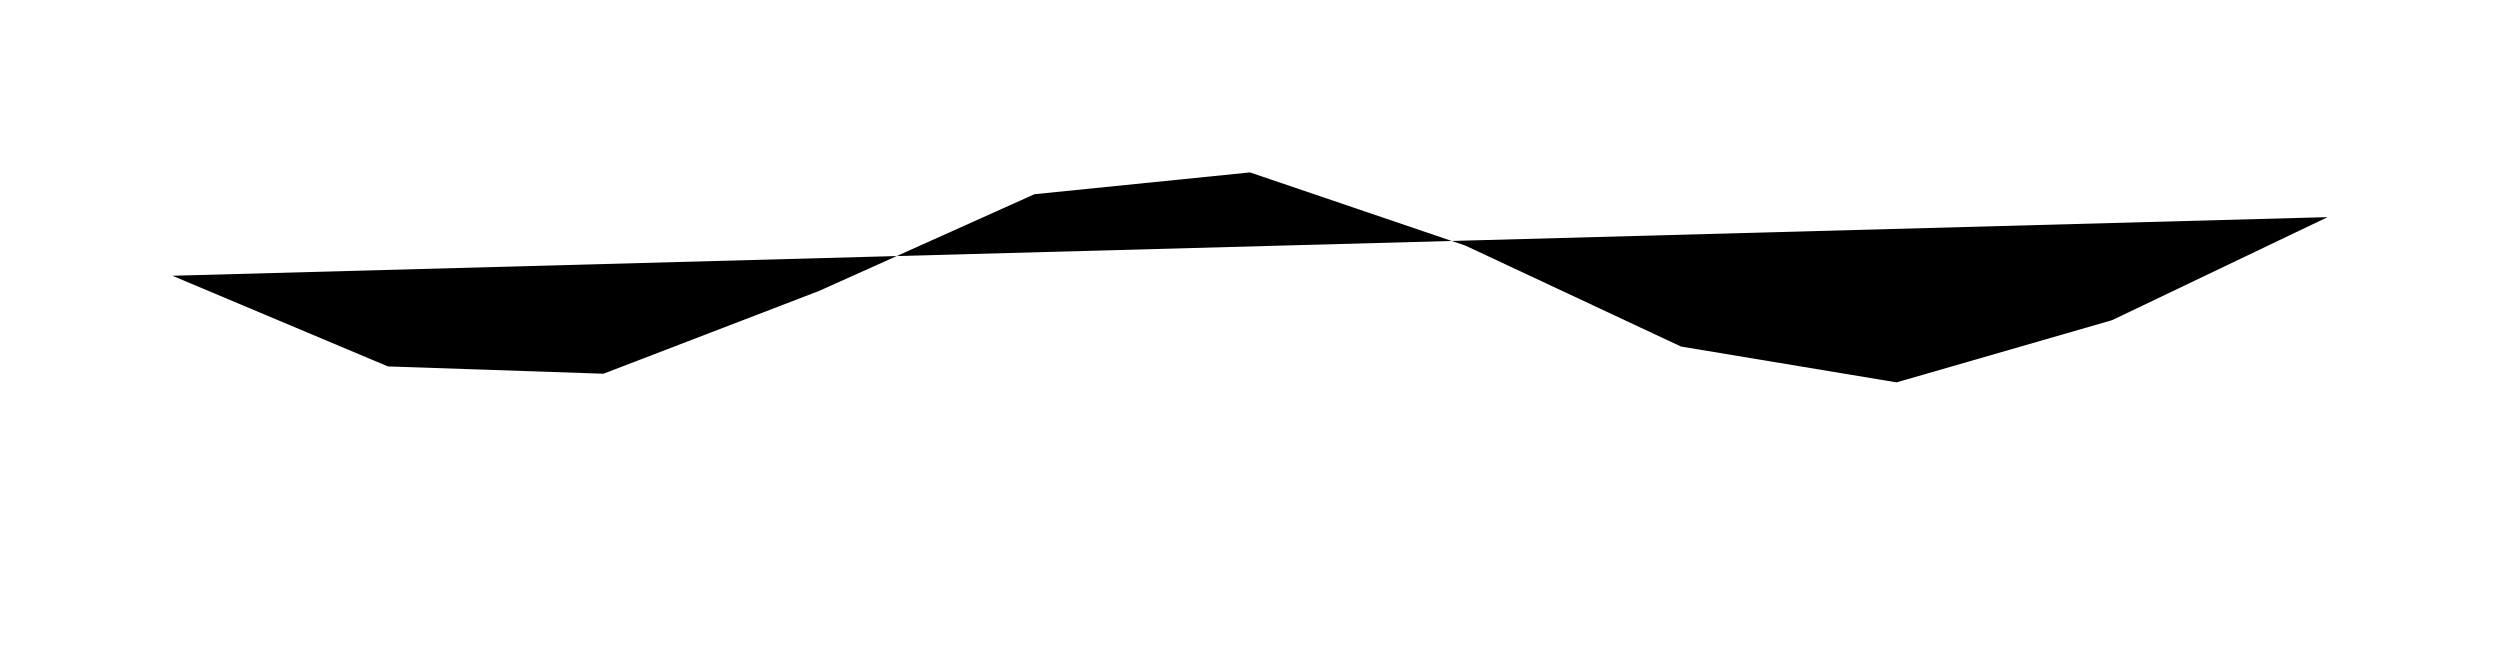
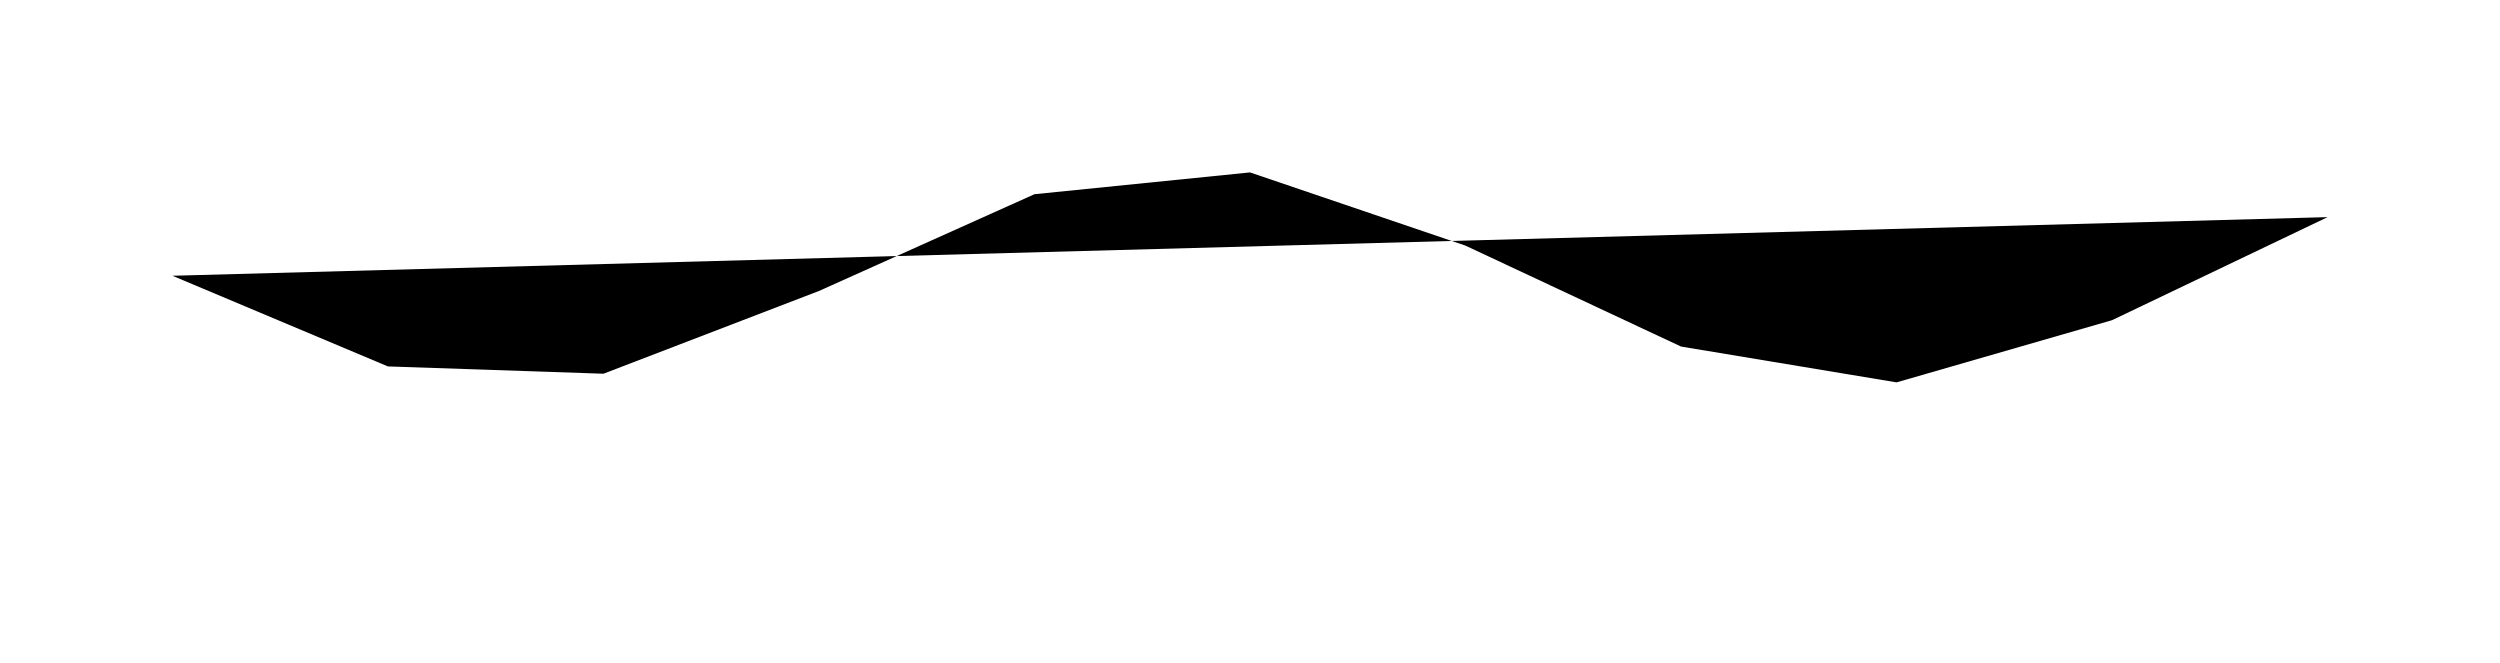
- <svg xmlns="http://www.w3.org/2000/svg" width="116" height="30.657" viewBox="-8 -12.795 116 30.657" version="1.1">
+ <svg xmlns="http://www.w3.org/2000/svg" width="116" height="30.747" viewBox="-8 -12.795 116 30.747" version="1.1">
  <path d="M0 0 L10 4.207 L20 4.546 L30 0.706 L40 -3.784 L50 -4.795 L60 -1.397 L70 3.285 L80 4.947 L90 2.061 L100 -2.72" />
</svg>
